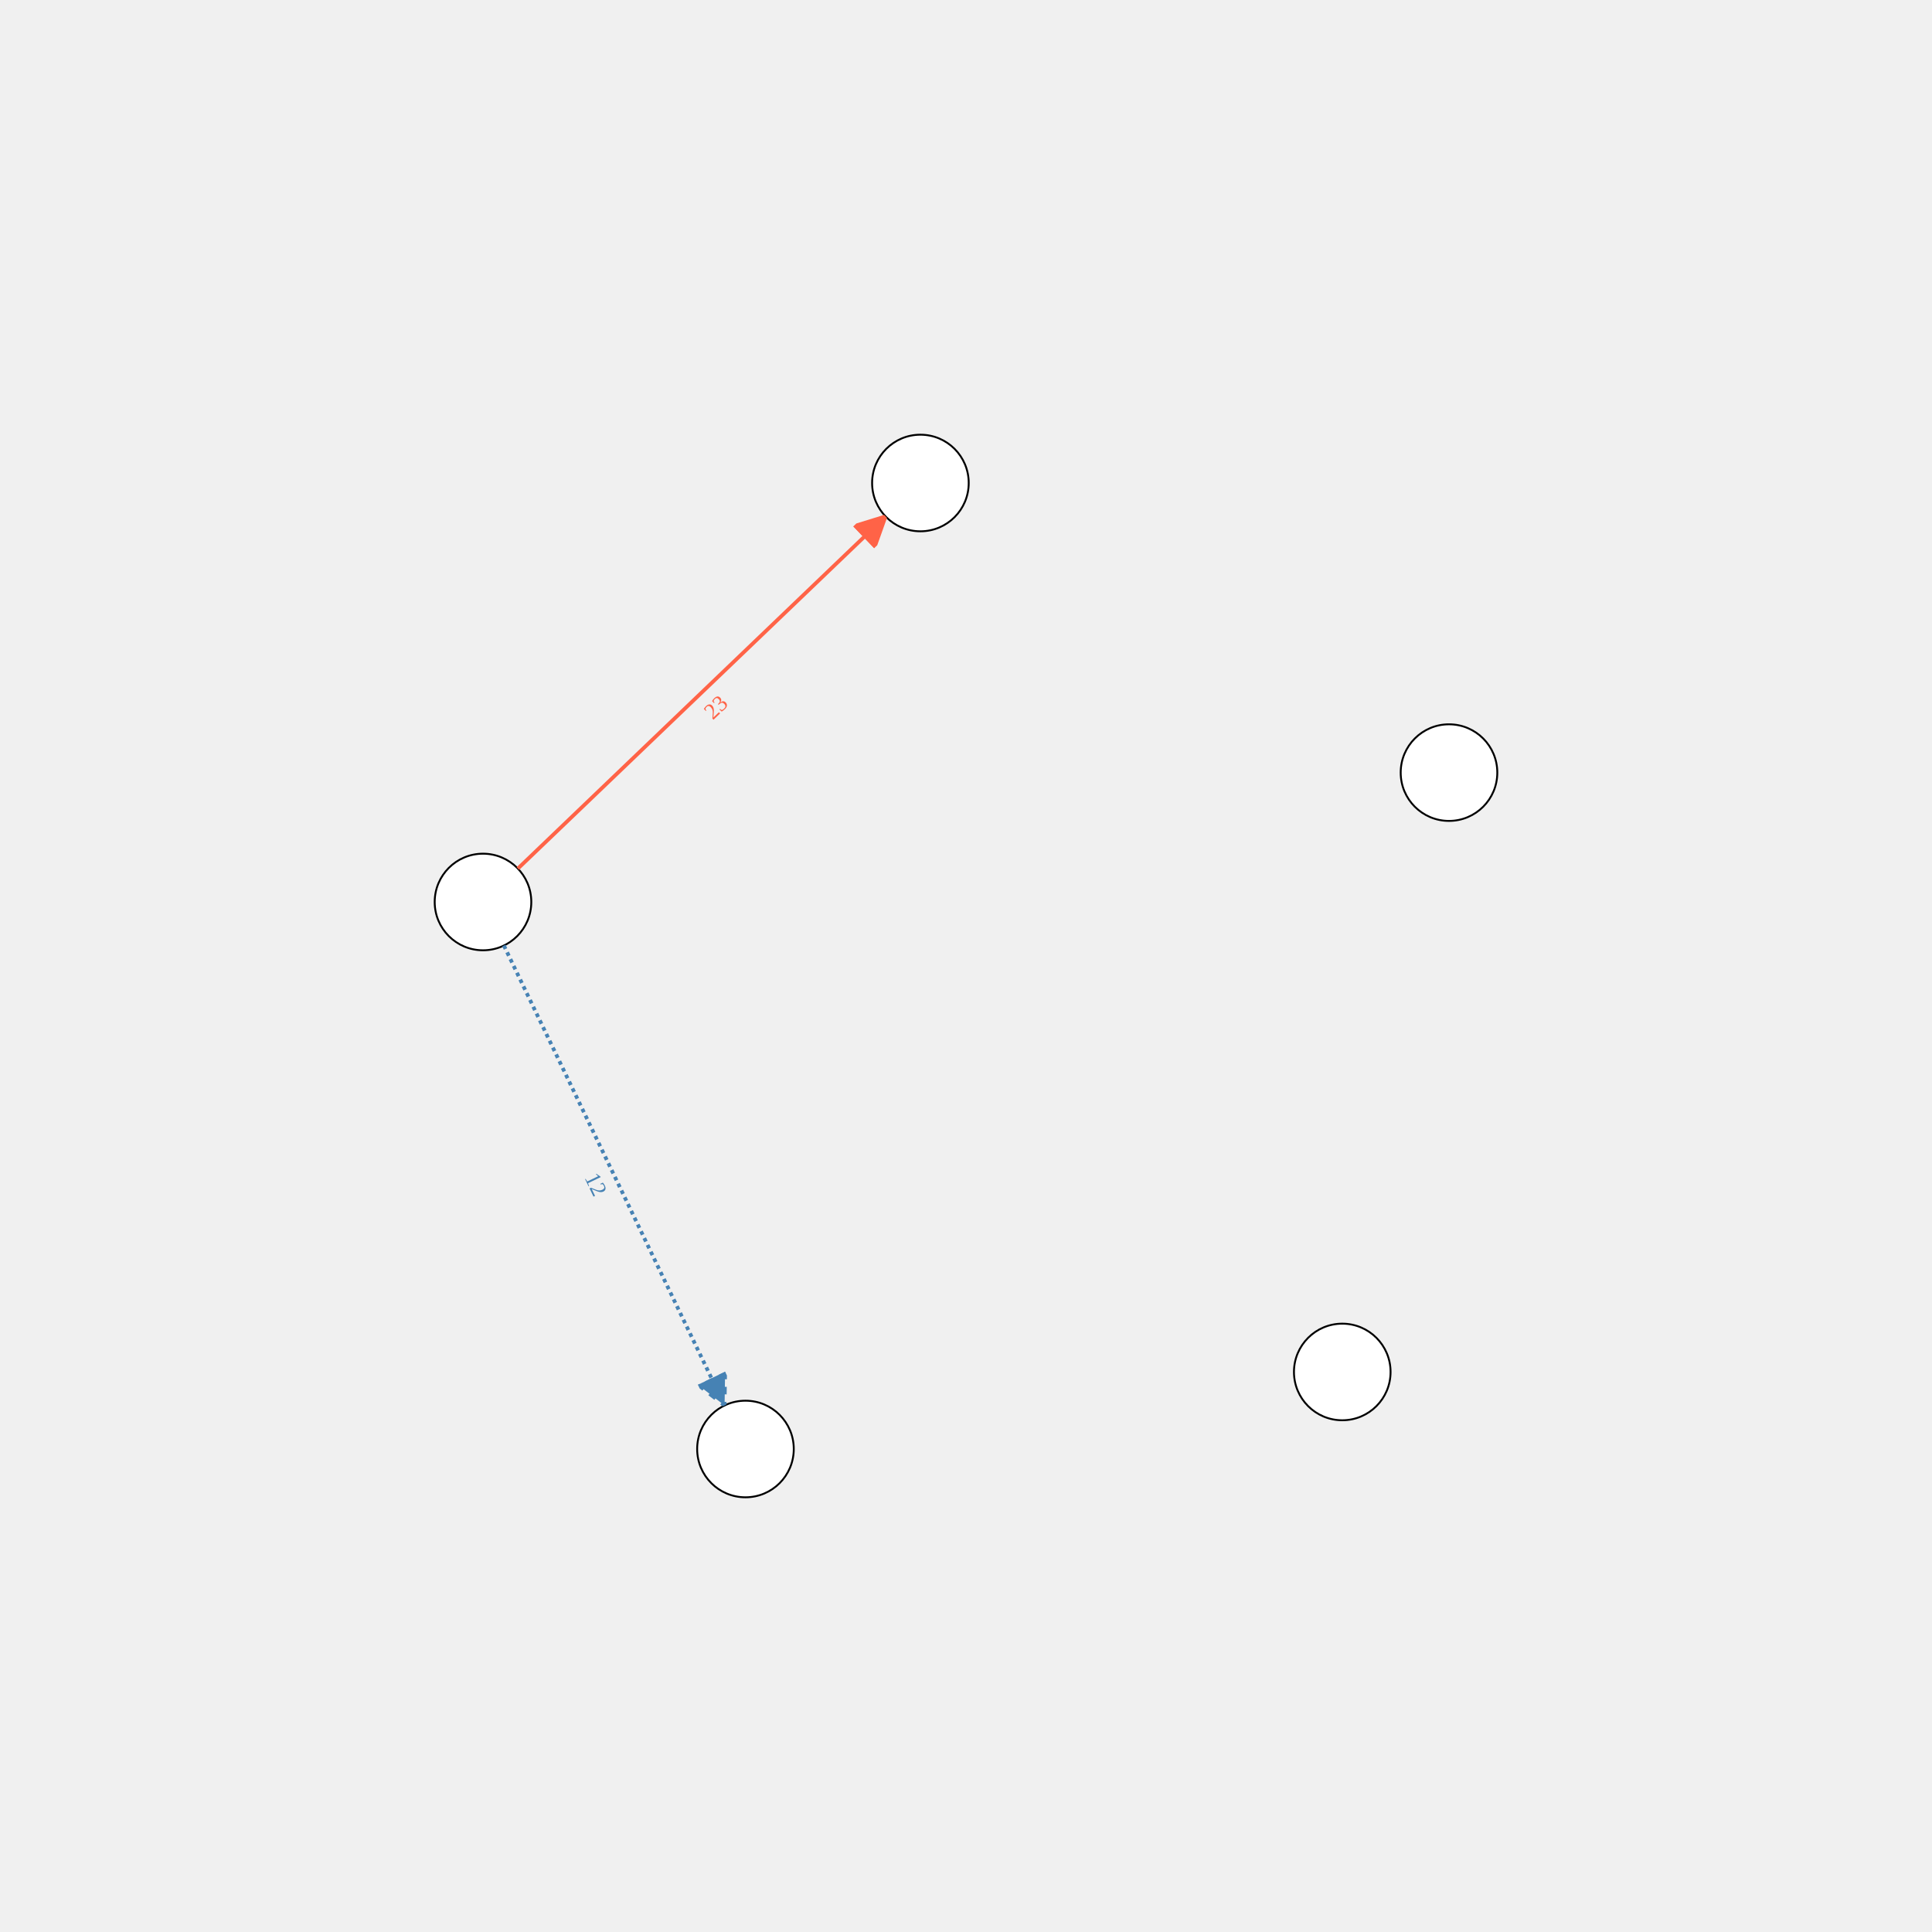
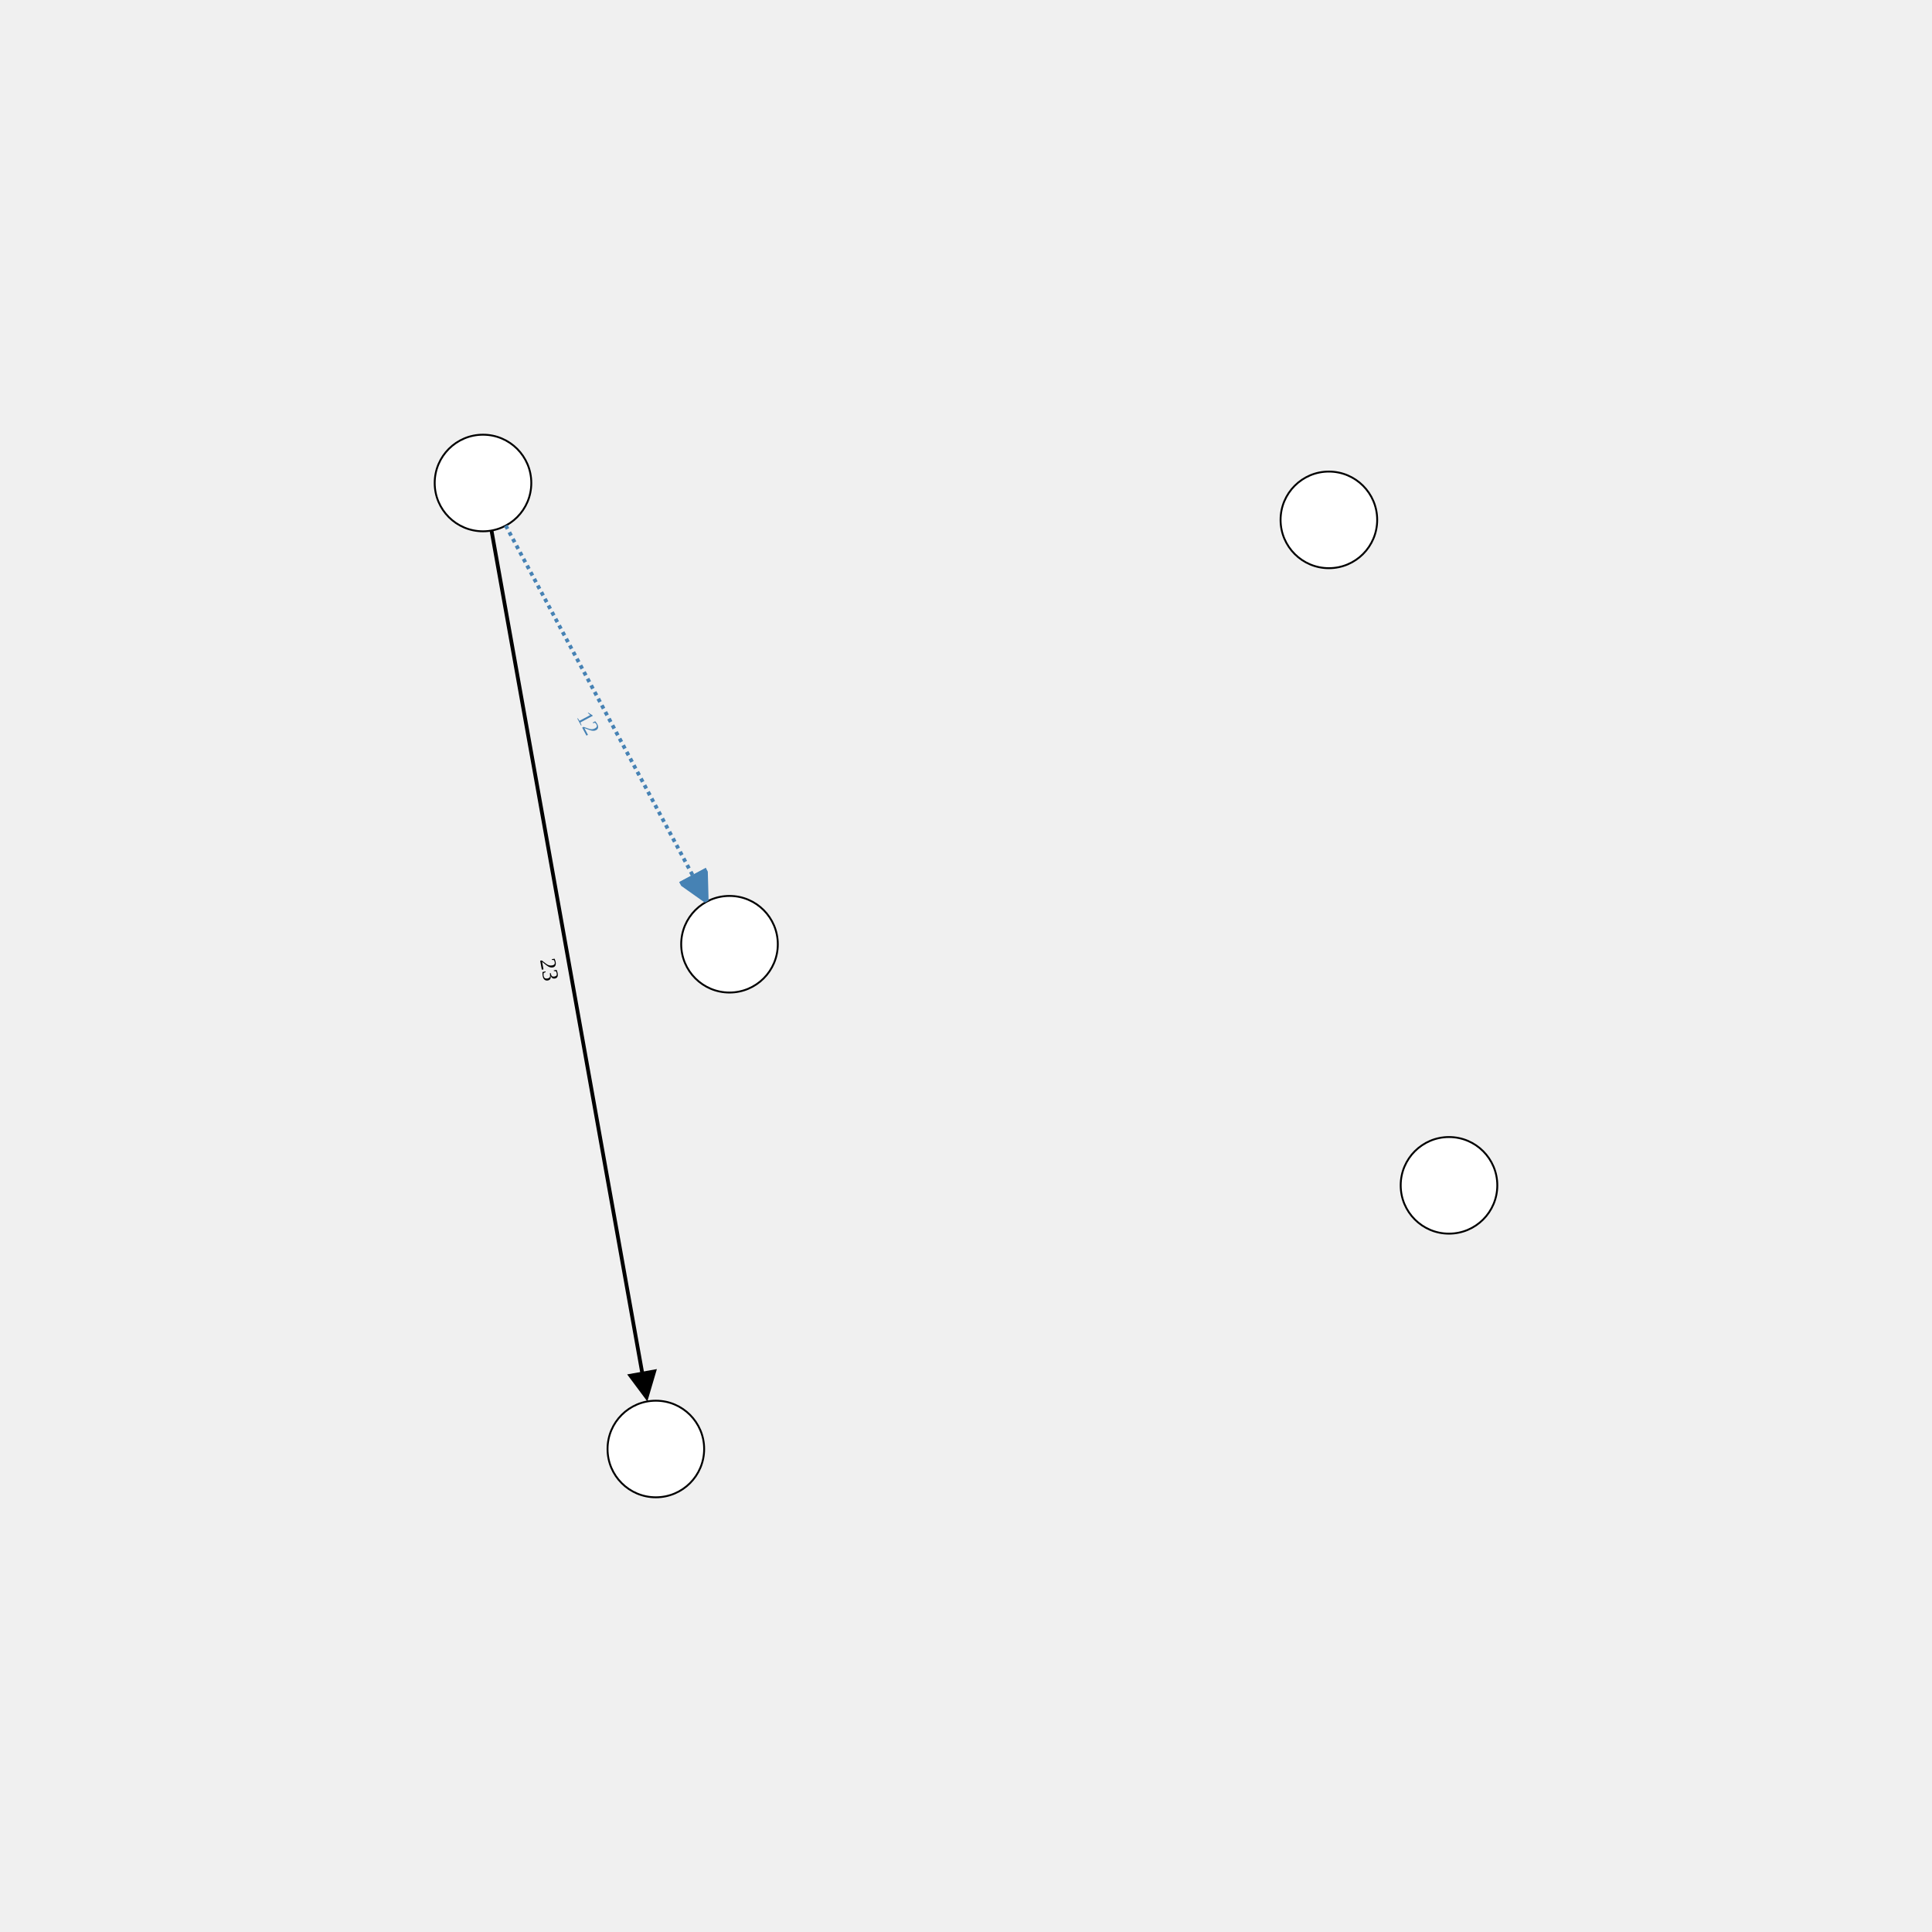
<svg xmlns="http://www.w3.org/2000/svg" xmlns:ns1="http://svgjs.dev/svgjs" version="1.1" width="1024" height="1024" viewBox="0 0 1024 1024" style="position: absolute; left: 50%; top: 50%; transform: translate(-50%, -50%); max-width: 100%; max-height: 100%;">
-   <circle cx="256" cy="478.073" r="25.6" fill="white" stroke-width="1" stroke="black" />
-   <circle cx="487.838" cy="256" r="25.6" fill="white" stroke-width="1" stroke="black" />
-   <circle cx="395.113" cy="768" r="25.6" fill="white" stroke-width="1" stroke="black" />
-   <circle cx="711.431" cy="727.172" r="25.6" fill="white" stroke-width="1" stroke="black" />
-   <circle cx="768" cy="409.499" r="25.6" fill="white" stroke-width="1" stroke="black" />
-   <line x1="274.487" y1="460.365" x2="463.574" y2="279.242" stroke-width="2" stroke="tomato" marker-end="url(#SvgjsMarker1002)" />
-   <marker markerWidth="8" markerHeight="8" refX="4" refY="4" viewBox="0 0 8 8" orient="auto-start-reverse" stroke="tomato" fill="tomato" id="SvgjsMarker1002">
+   <circle cx="256" cy="256" r="25.6" fill="white" stroke-width="1" stroke="black" />
+   <circle cx="347.613" cy="768" r="25.6" fill="white" stroke-width="1" stroke="black" />
+   <circle cx="386.649" cy="500.463" r="25.6" fill="white" stroke-width="1" stroke="black" />
+   <circle cx="704.334" cy="275.545" r="25.6" fill="white" stroke-width="1" stroke="black" />
+   <circle cx="768" cy="628.257" r="25.6" fill="white" stroke-width="1" stroke="black" />
+   <line x1="260.509" y1="281.2" x2="341.695" y2="734.925" stroke-width="2" stroke="black" marker-end="url(#SvgjsMarker1014)" />
+   <marker markerWidth="8" markerHeight="8" refX="4" refY="4" viewBox="0 0 8 8" orient="auto-start-reverse" fill="black" id="SvgjsMarker1014">
    <path d="M 0 0 L 8 4 L 0 8 z" />
  </marker>
-   <text transform="translate(380.2199, 375.7023) rotate(-43.76755)" text-anchor="middle" dominant-baseline="middle" fill="tomato" ns1:data="{&quot;leading&quot;:&quot;1.3&quot;}">
+   <text transform="translate(289.9941, 514.1136) rotate(79.85533)" text-anchor="middle" dominant-baseline="middle" ns1:data="{&quot;leading&quot;:&quot;1.3&quot;}">
    <tspan dy="0" x="0" ns1:data="{&quot;newLined&quot;:true}">23</tspan>
  </text>
-   <line x1="267.075" y1="501.154" x2="380.577" y2="737.707" stroke-dasharray="2 2" stroke-width="2" stroke="steelblue" marker-end="url(#SvgjsMarker1003)" />
-   <marker markerWidth="8" markerHeight="8" refX="4" refY="4" viewBox="0 0 8 8" orient="auto-start-reverse" stroke-dasharray="2 2" stroke="steelblue" fill="steelblue" id="SvgjsMarker1003">
+   <line x1="268.066" y1="278.578" x2="370.812" y2="470.83" stroke-dasharray="2 2" stroke-width="2" stroke="steelblue" marker-end="url(#SvgjsMarker1015)" />
+   <marker markerWidth="8" markerHeight="8" refX="4" refY="4" viewBox="0 0 8 8" orient="auto-start-reverse" stroke="steelblue" fill="steelblue" id="SvgjsMarker1015">
    <path d="M 0 0 L 8 4 L 0 8 z" />
  </marker>
-   <text transform="translate(314.7373, 628.2277) rotate(64.36741)" text-anchor="middle" dominant-baseline="middle" fill="steelblue" ns1:data="{&quot;leading&quot;:&quot;1.3&quot;}">
+   <text transform="translate(310.7412, 383.8878) rotate(61.8785)" text-anchor="middle" dominant-baseline="middle" fill="steelblue" ns1:data="{&quot;leading&quot;:&quot;1.3&quot;}">
    <tspan dy="0" x="0" ns1:data="{&quot;newLined&quot;:true}">12</tspan>
  </text>
</svg>
